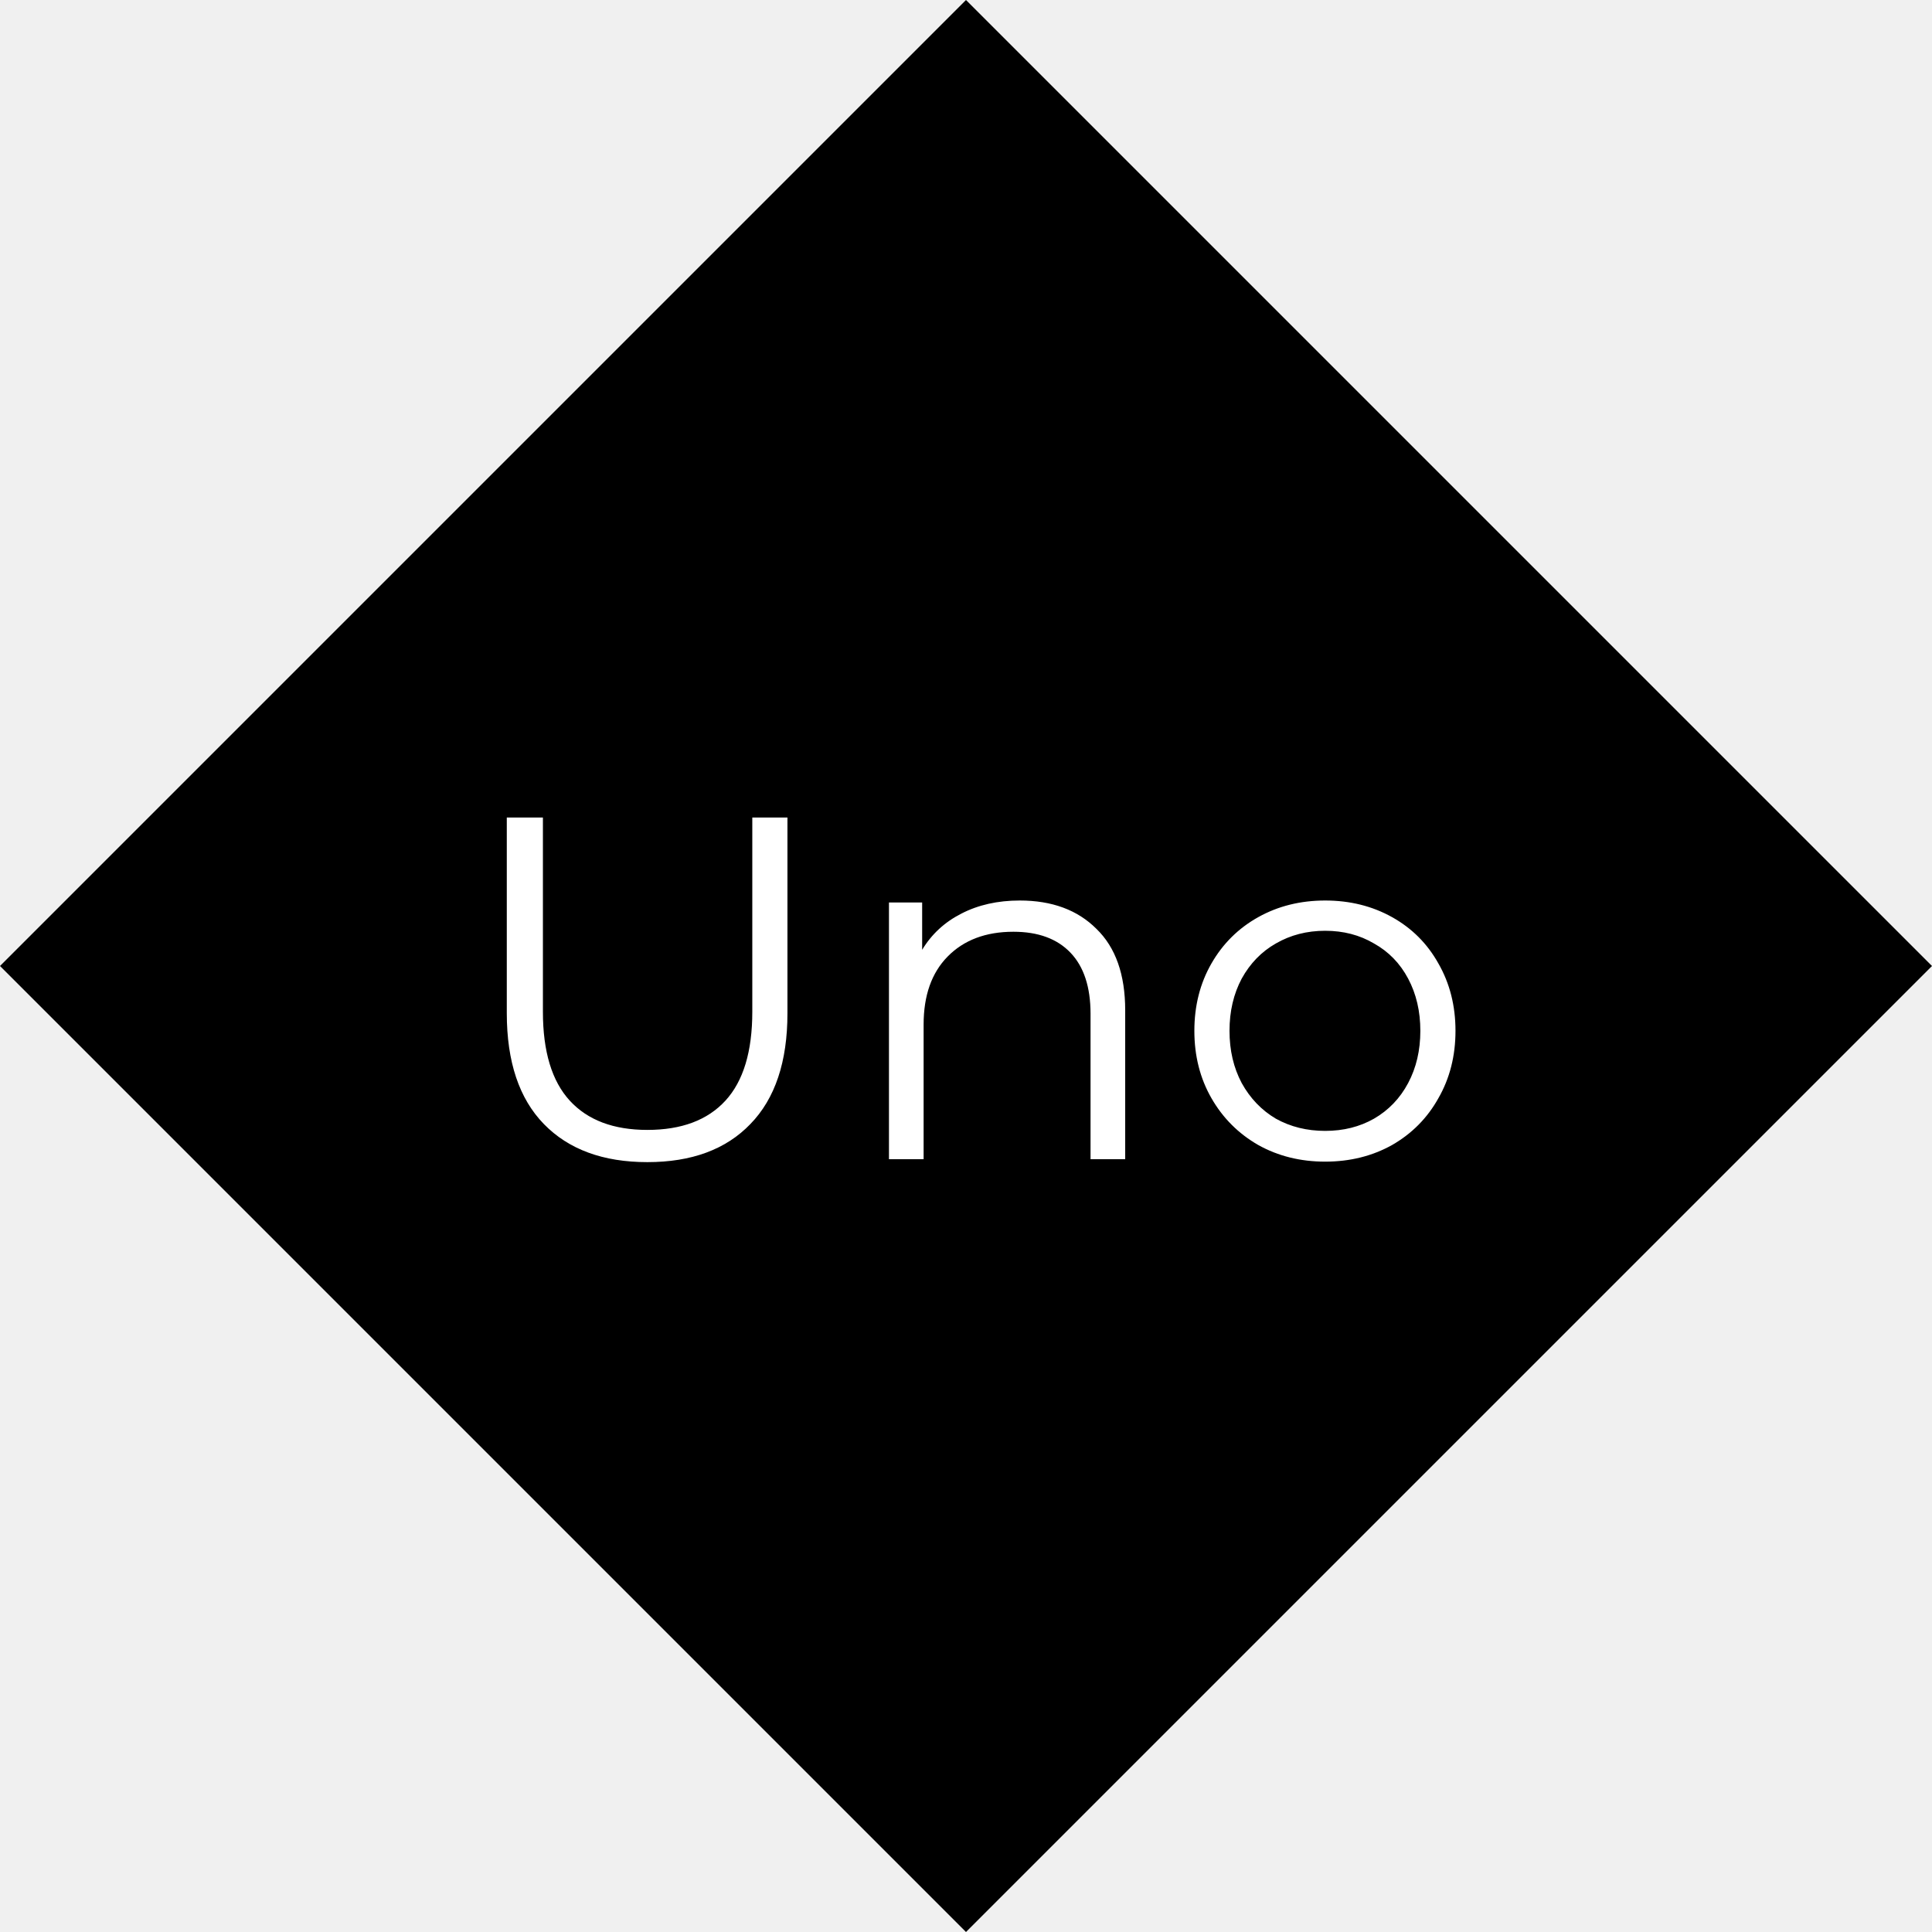
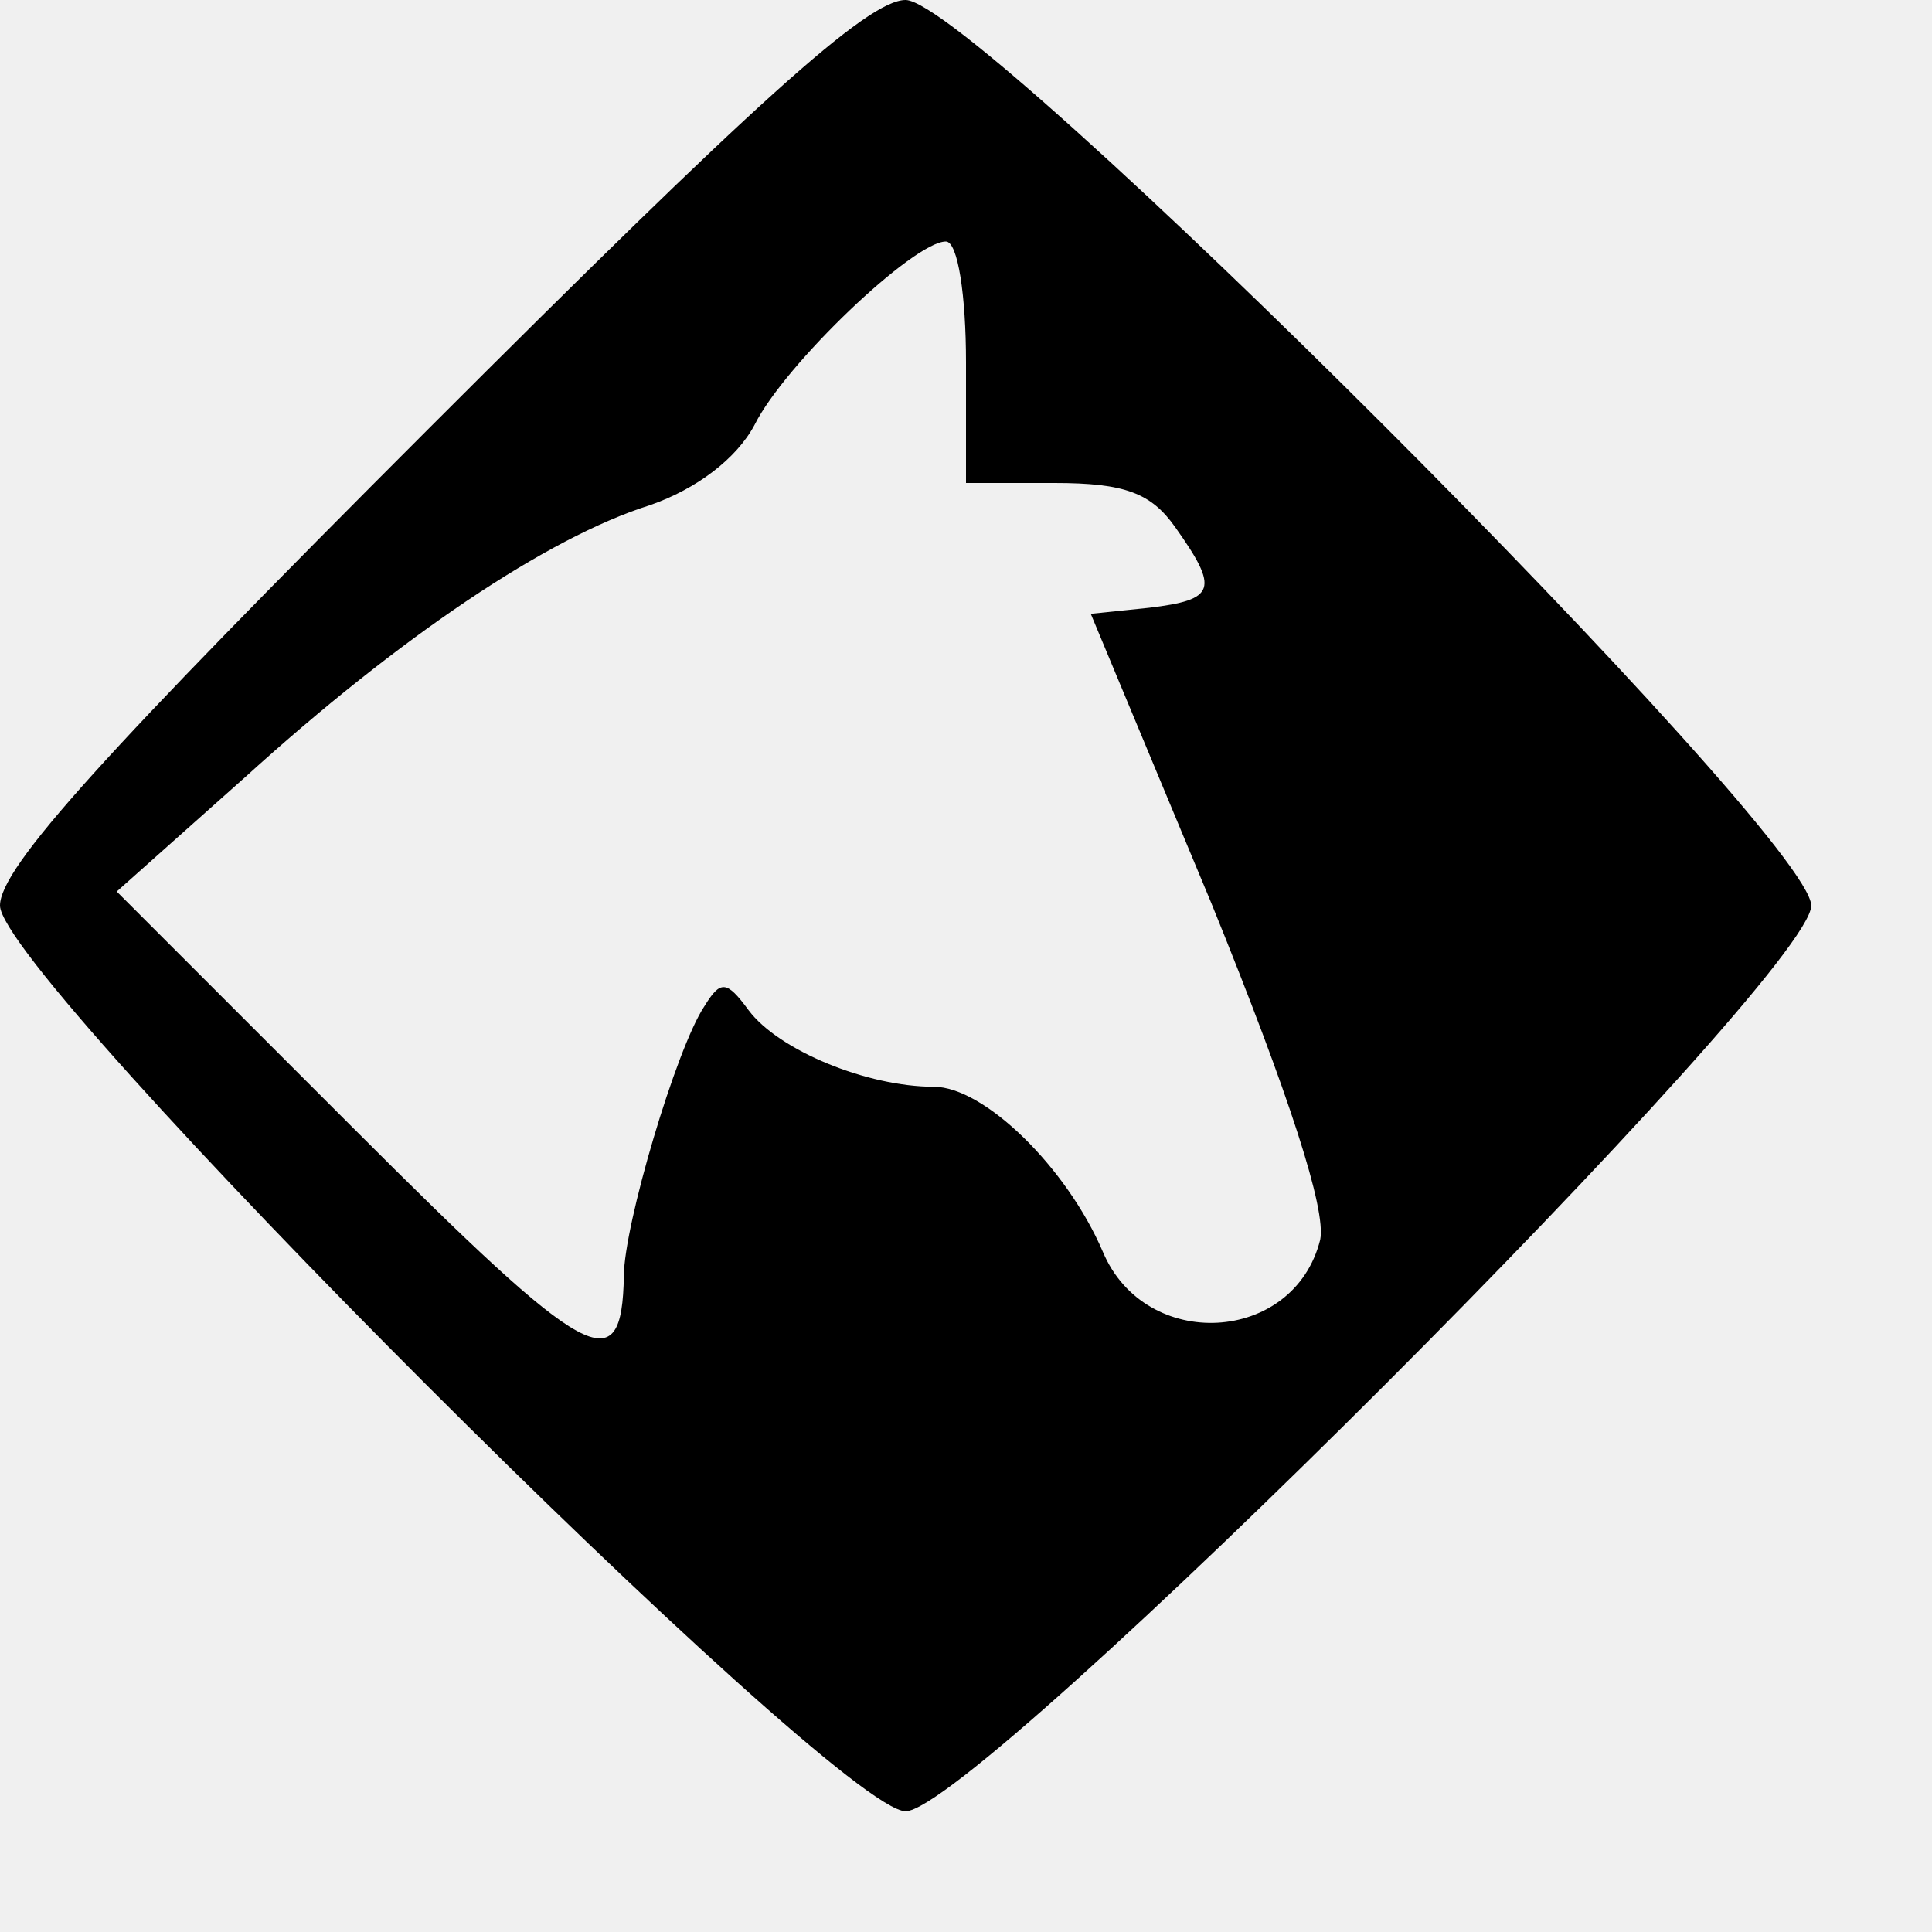
- <svg xmlns="http://www.w3.org/2000/svg" width="95" height="95" viewBox="0 0 95 95" fill="none">
-   <rect y="47.5" width="67.175" height="67.175" transform="rotate(-45 0 47.5)" fill="black" />
-   <path d="M31.832 57.144C29.656 57.144 27.96 56.52 26.744 55.272C25.528 54.024 24.92 52.208 24.92 49.824V40.2H26.696V49.752C26.696 51.704 27.136 53.16 28.016 54.12C28.896 55.08 30.168 55.56 31.832 55.56C33.512 55.56 34.792 55.08 35.672 54.12C36.552 53.16 36.992 51.704 36.992 49.752V40.2H38.72V49.824C38.72 52.208 38.112 54.024 36.896 55.272C35.696 56.52 34.008 57.144 31.832 57.144ZM50.144 44.28C51.728 44.28 52.984 44.744 53.912 45.672C54.856 46.584 55.328 47.92 55.328 49.68V57H53.624V49.848C53.624 48.536 53.296 47.536 52.64 46.848C51.984 46.16 51.048 45.816 49.832 45.816C48.472 45.816 47.392 46.224 46.592 47.04C45.808 47.84 45.416 48.952 45.416 50.376V57H43.712V44.376H45.344V46.704C45.808 45.936 46.448 45.344 47.264 44.928C48.096 44.496 49.056 44.28 50.144 44.28ZM65.161 57.12C63.945 57.12 62.849 56.848 61.873 56.304C60.897 55.744 60.129 54.976 59.569 54C59.009 53.024 58.729 51.92 58.729 50.688C58.729 49.456 59.009 48.352 59.569 47.376C60.129 46.4 60.897 45.64 61.873 45.096C62.849 44.552 63.945 44.28 65.161 44.28C66.377 44.28 67.473 44.552 68.449 45.096C69.425 45.64 70.185 46.4 70.729 47.376C71.289 48.352 71.569 49.456 71.569 50.688C71.569 51.92 71.289 53.024 70.729 54C70.185 54.976 69.425 55.744 68.449 56.304C67.473 56.848 66.377 57.12 65.161 57.12ZM65.161 55.608C66.057 55.608 66.857 55.408 67.561 55.008C68.281 54.592 68.841 54.008 69.241 53.256C69.641 52.504 69.841 51.648 69.841 50.688C69.841 49.728 69.641 48.872 69.241 48.12C68.841 47.368 68.281 46.792 67.561 46.392C66.857 45.976 66.057 45.768 65.161 45.768C64.265 45.768 63.457 45.976 62.737 46.392C62.033 46.792 61.473 47.368 61.057 48.12C60.657 48.872 60.457 49.728 60.457 50.688C60.457 51.648 60.657 52.504 61.057 53.256C61.473 54.008 62.033 54.592 62.737 55.008C63.457 55.408 64.265 55.608 65.161 55.608Z" fill="white" />
+ <svg xmlns="http://www.w3.org/2000/svg" version="1.0" width="96pt" height="96pt" viewBox="0 0 96 96" preserveAspectRatio="xMidYMid meet">
+   <g transform="translate(0,96) scale(0.1,-0.1)" fill="#000000" stroke="none">
+     <path d="M213 747 c-161 -161 -213 -218 -213 -237 0 -35 415 -450 450 -450 35 0 450 415 450 450 0 35 -415 450 -450 450 -19 0 -76 -52 -237 -213z m267 33 l0 -60 44 0 c35 0 48 -5 60 -22 22 -31 20 -36 -13 -40 l-29 -3 60 -144 c39 -96 57 -152 54 -167 -13 -52 -87 -56 -108 -6 -18 42 -59 82 -84 82 -33 0 -77 18 -92 38 -11 15 -14 15 -22 2 -14 -21 -40 -109 -40 -134 -1 -53 -17 -44 -134 73 l-118 118 64 57 c76 69 150 119 201 135 23 8 43 23 52 40 15 30 79 91 95 91 6 0 10 -27 10 -60z" />
+   </g>
</svg>
